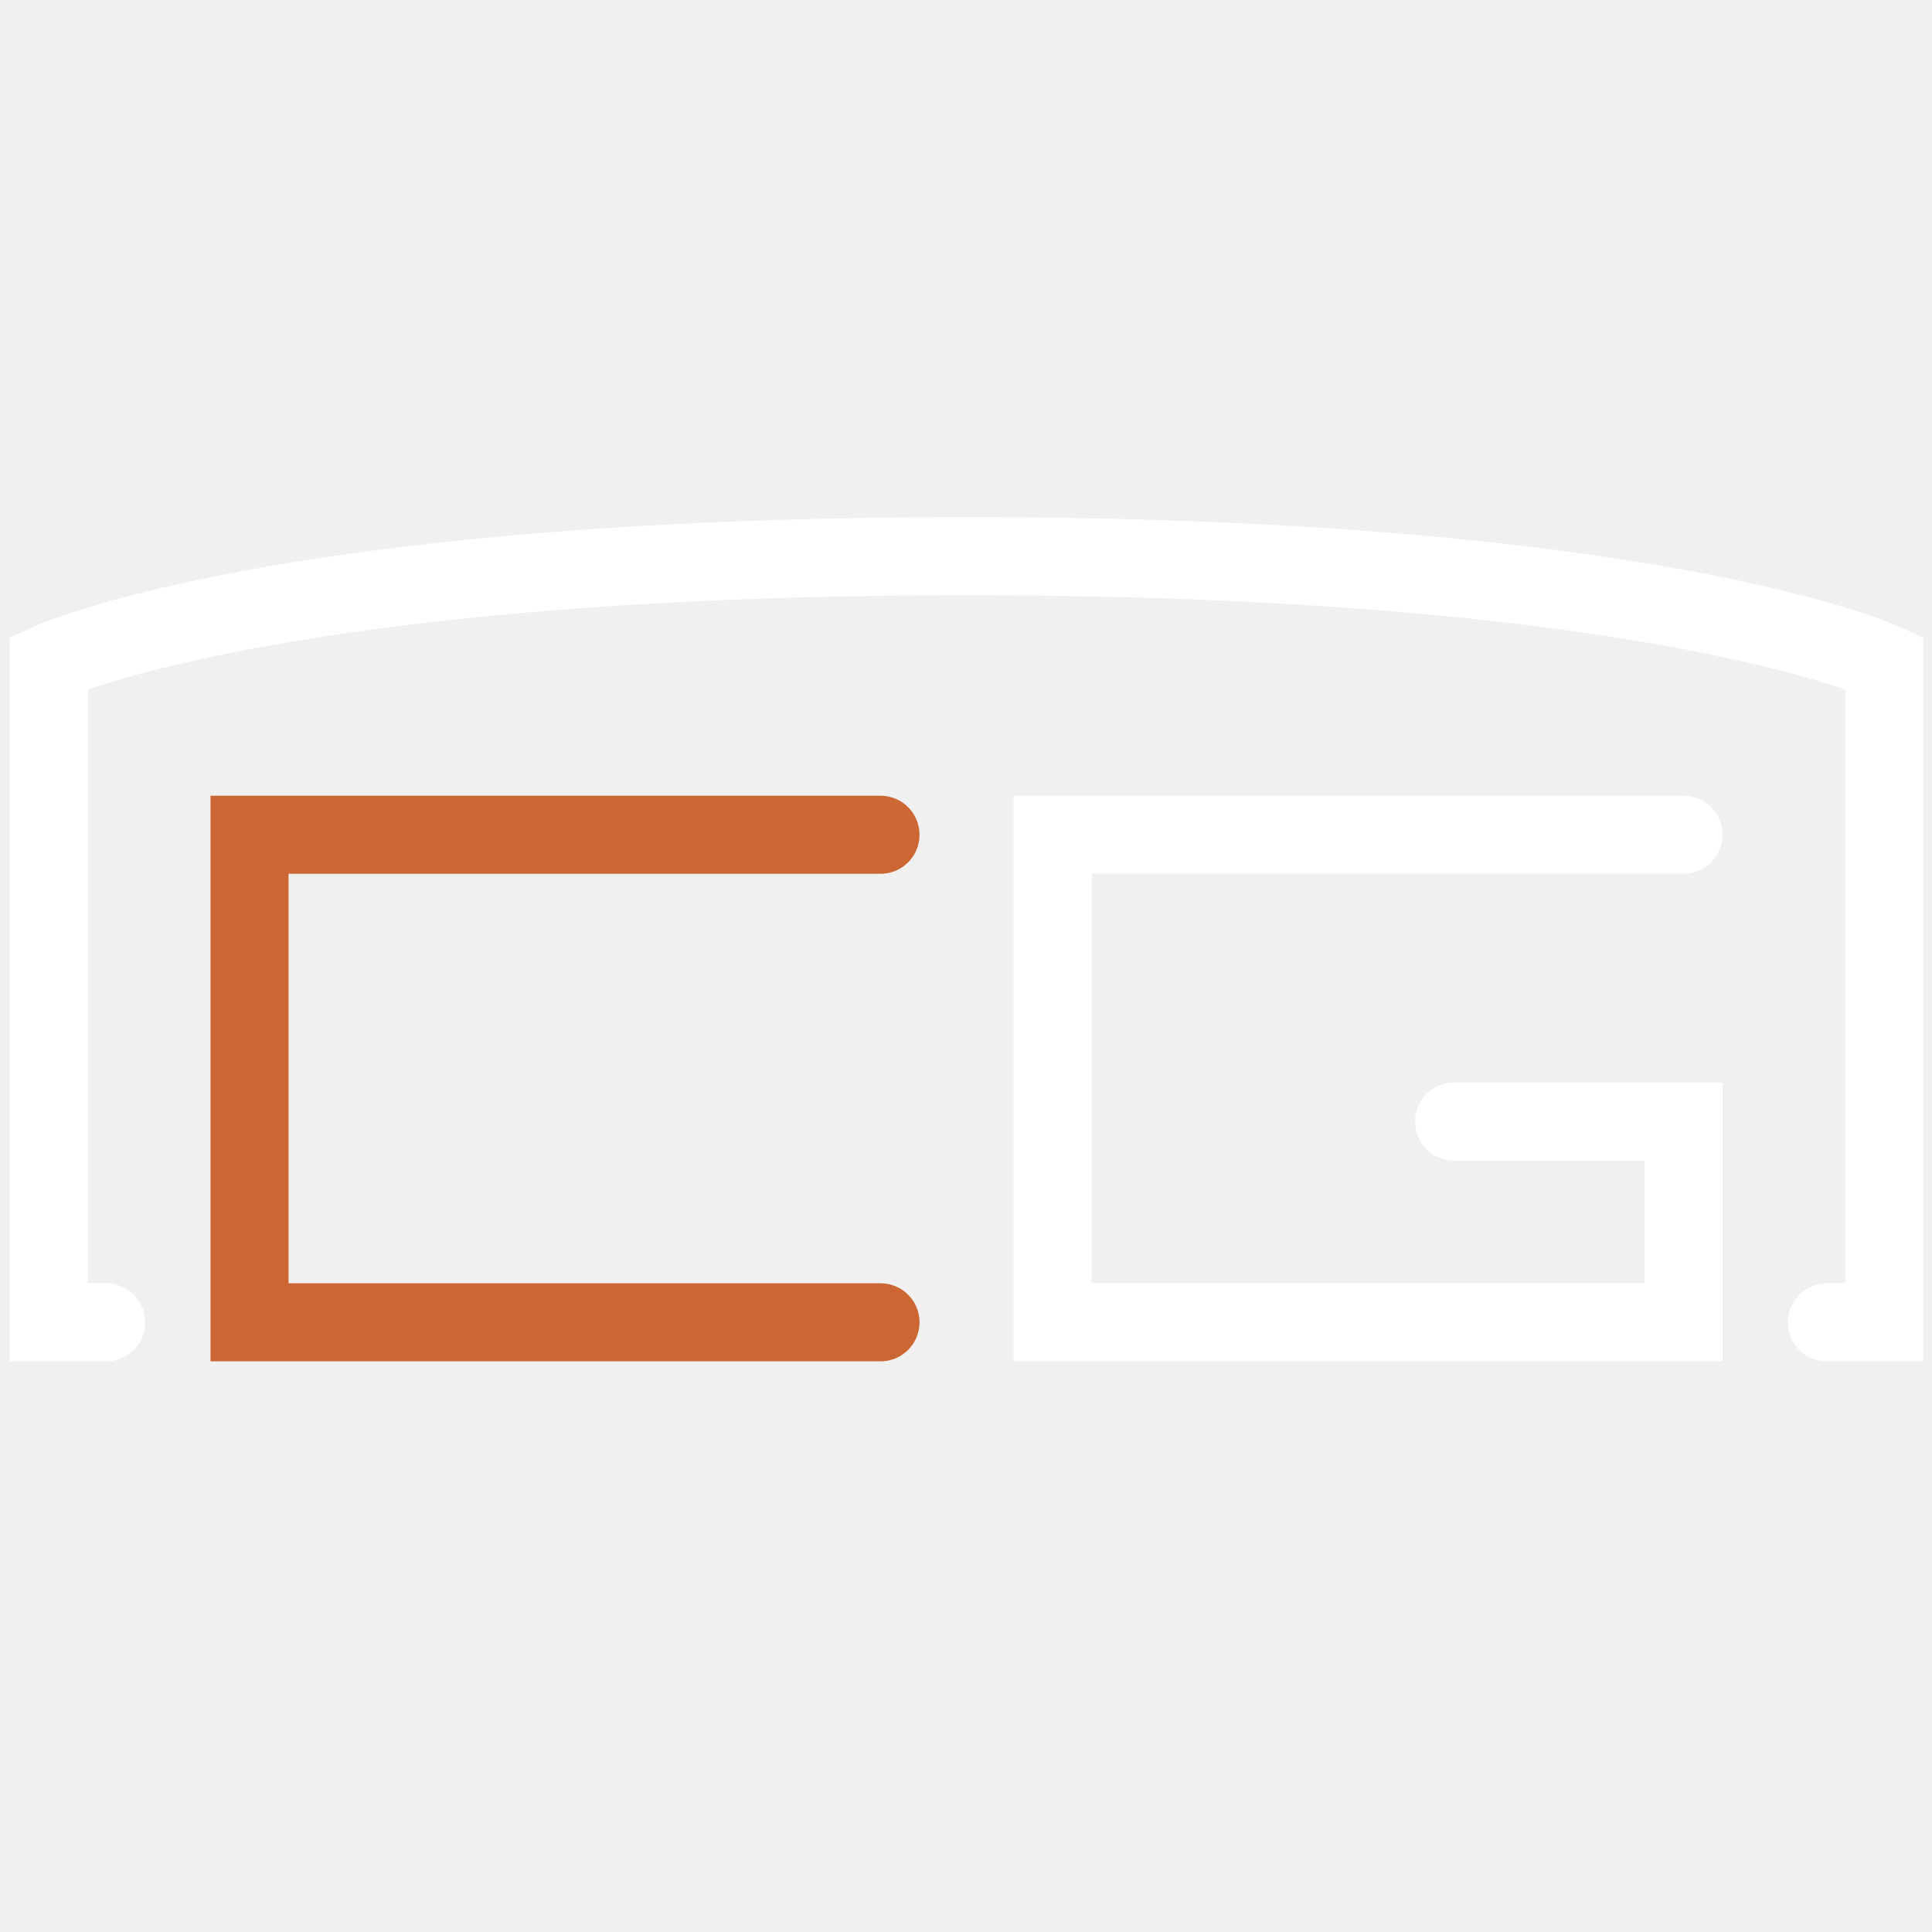
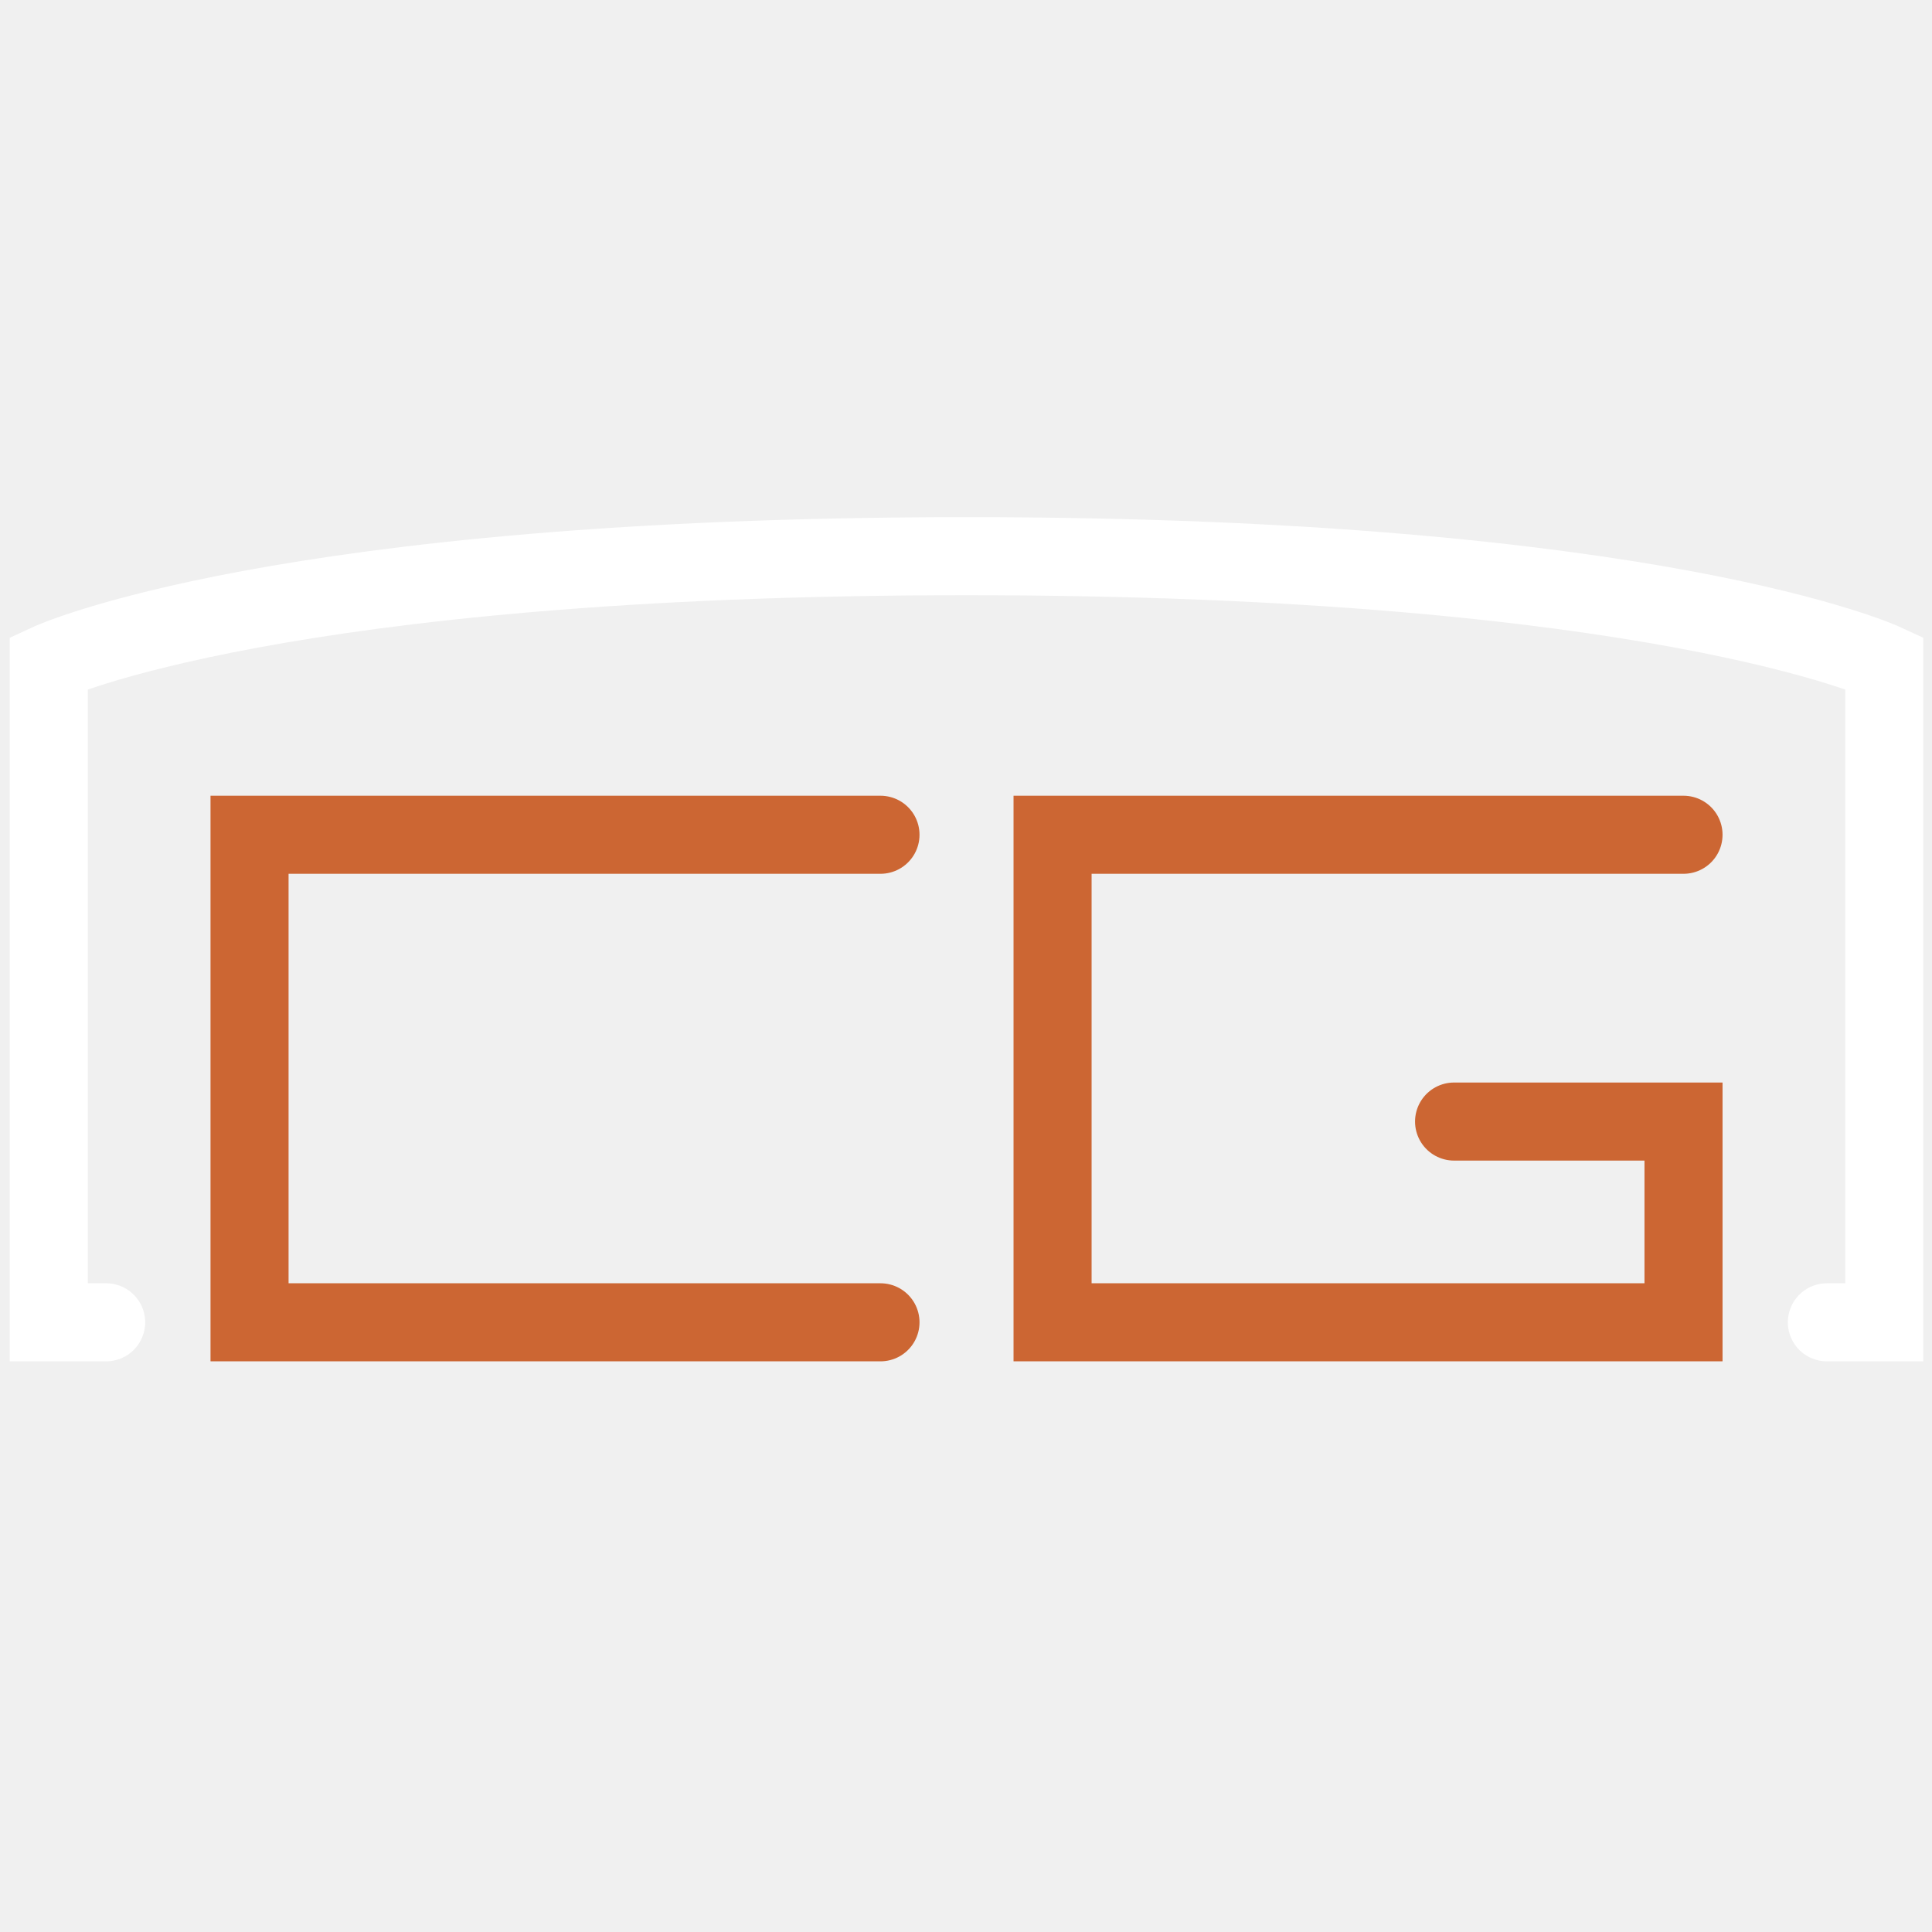
<svg xmlns="http://www.w3.org/2000/svg" version="1.1" xlink="http://www.w3.org/1999/xlink" x="0px" y="0px" width="512px" height="512px" viewBox="11 84 99 54" enable-background="new 0 0 216 216" space="preserve">
  <g id="Layer_4">
    <path fill="none" stroke="#FFFFFF" stroke-width="4" stroke-linecap="round" d="M16.439,129.258H13.5v-33.8 c0,0,11.757-5.458,47.027-5.458c35.27,0,47.026,5.458,47.026,5.458v33.8h-2.939" />
    <polyline fill="none" stroke="#CC6633" stroke-width="4" stroke-linecap="round" points="56.118,104.275  23.787,104.275 23.787,129.258 56.118,129.258  " />
-     <polyline fill="none" stroke="#FFFFFF" stroke-width="4" stroke-linecap="round" points="97.267,104.275 64.936,104.275  64.936,129.258 97.267,129.258 97.267,118.971 85.51,118.971  " />
+     <polyline fill="none" stroke="#CC6633" stroke-width="4" stroke-linecap="round" points="97.267,104.275 64.936,104.275  64.936,129.258 97.267,129.258 97.267,118.971 85.51,118.971  " />
  </g>
</svg>
